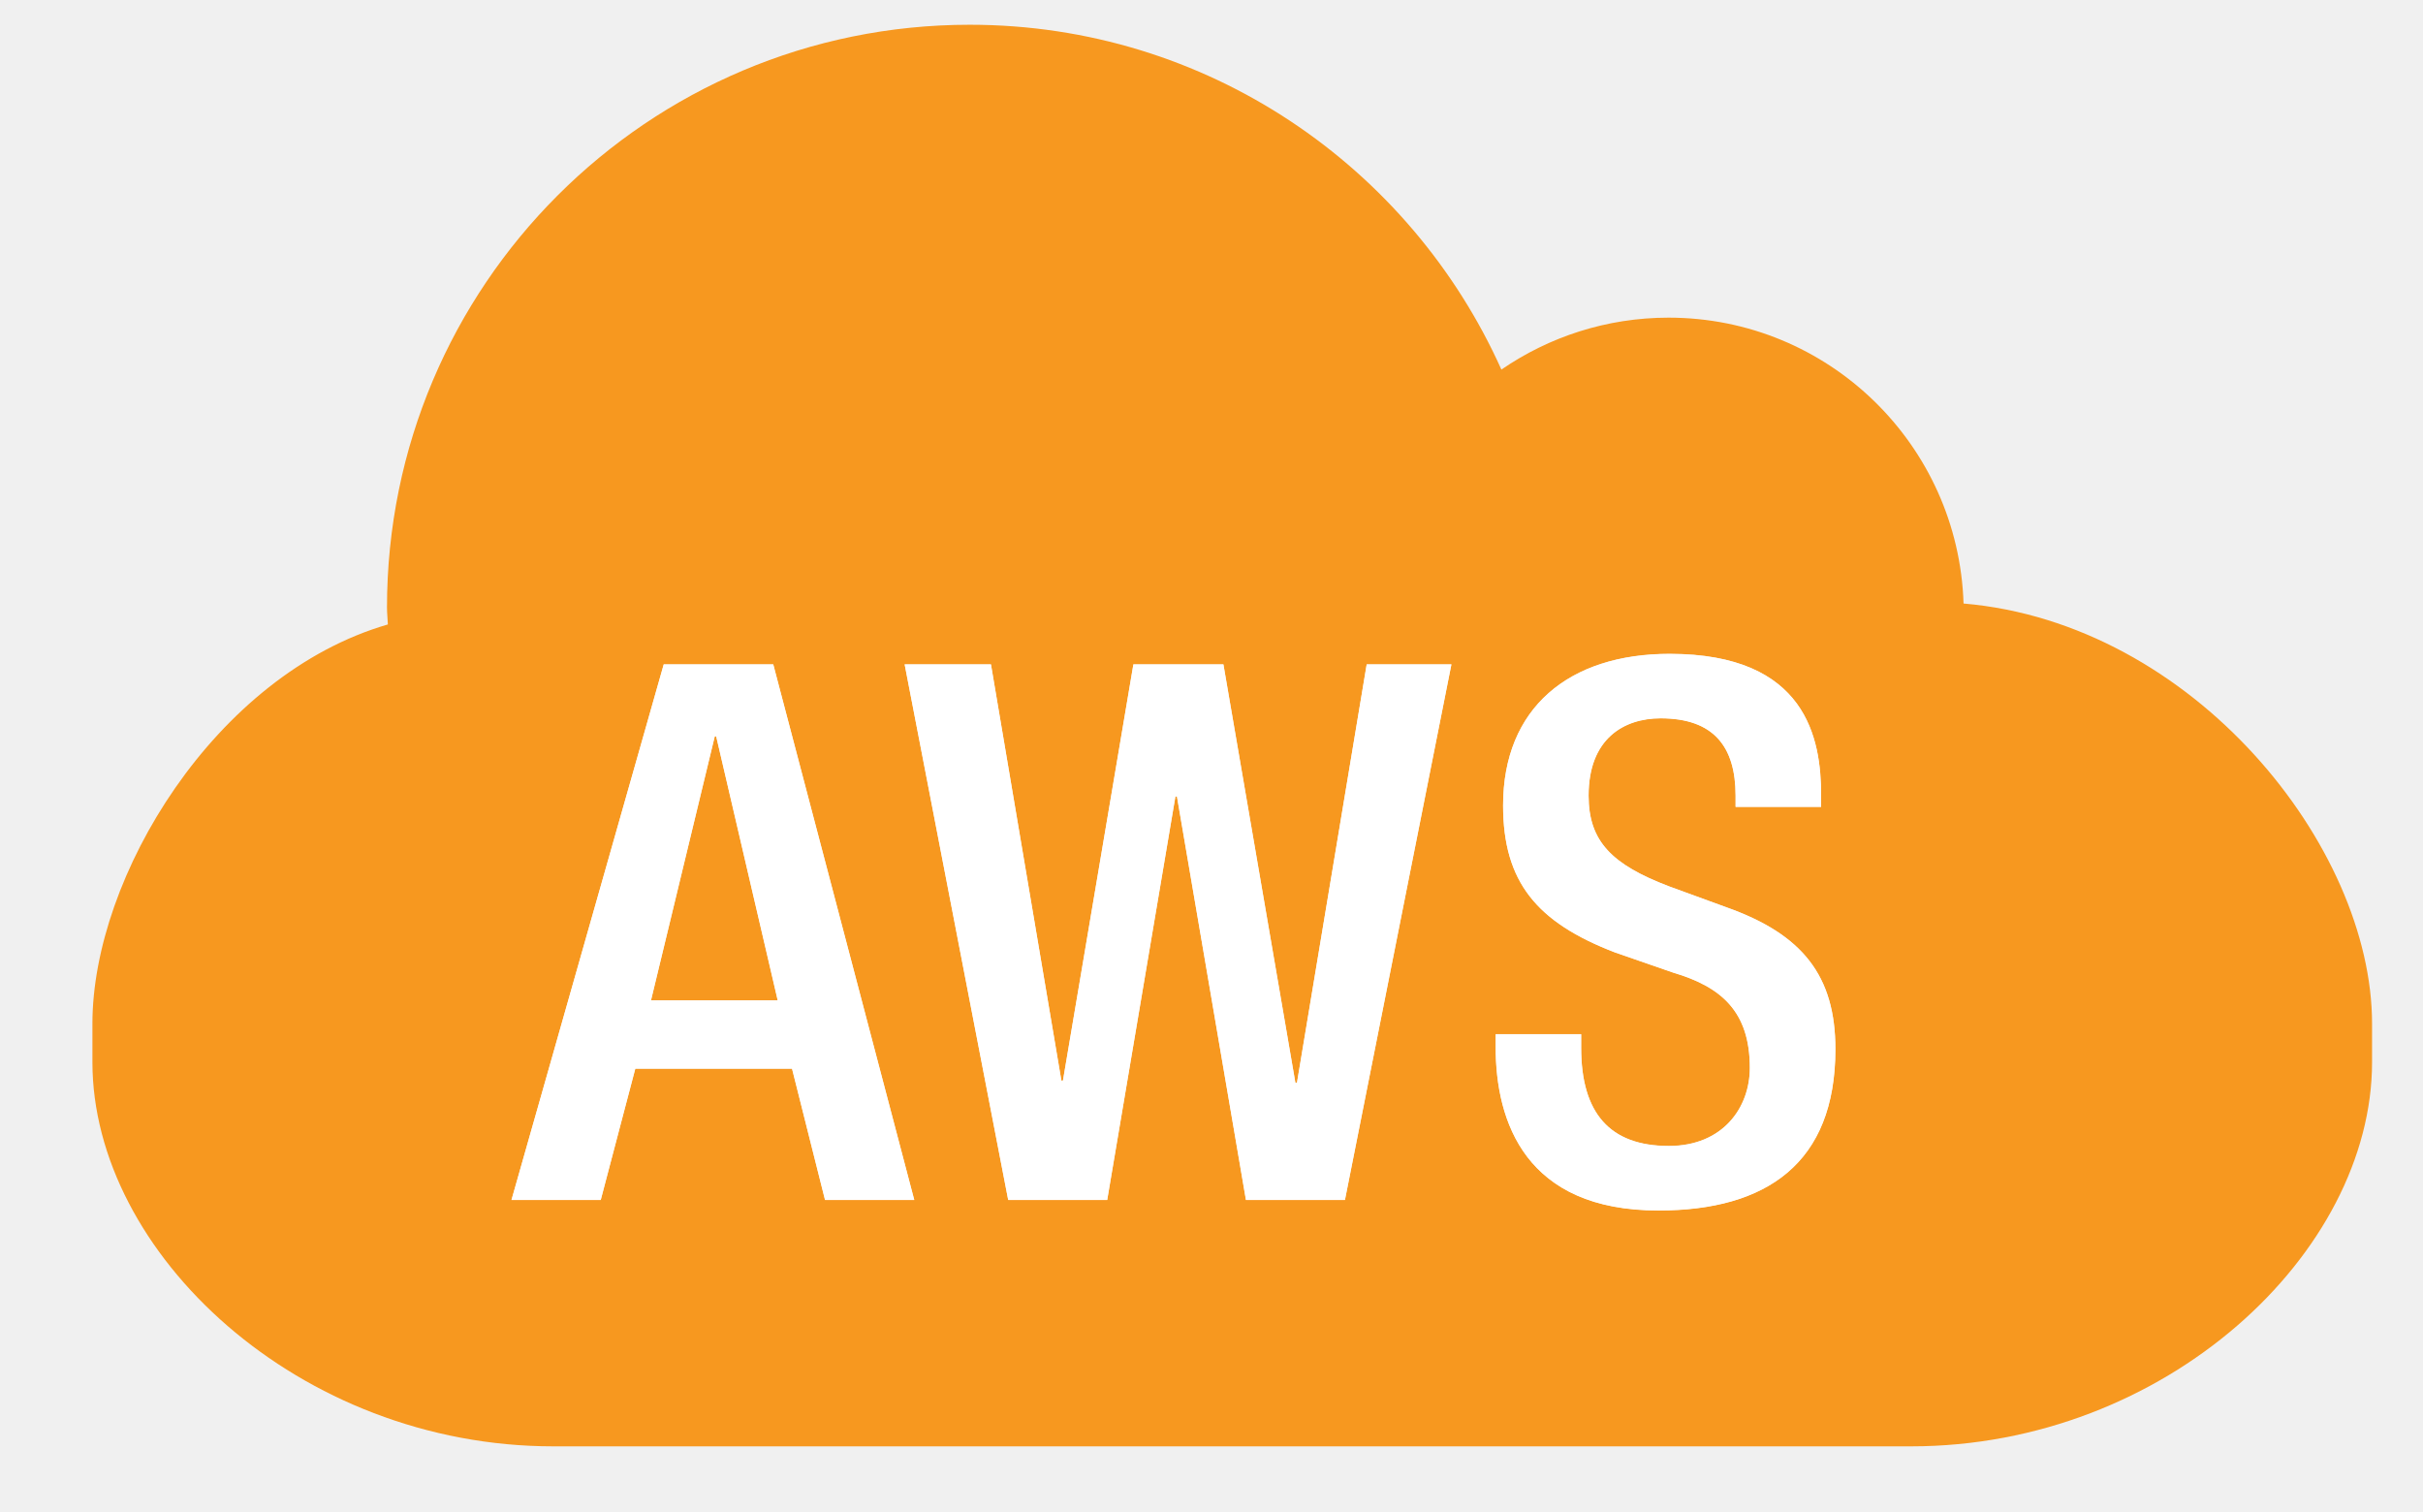
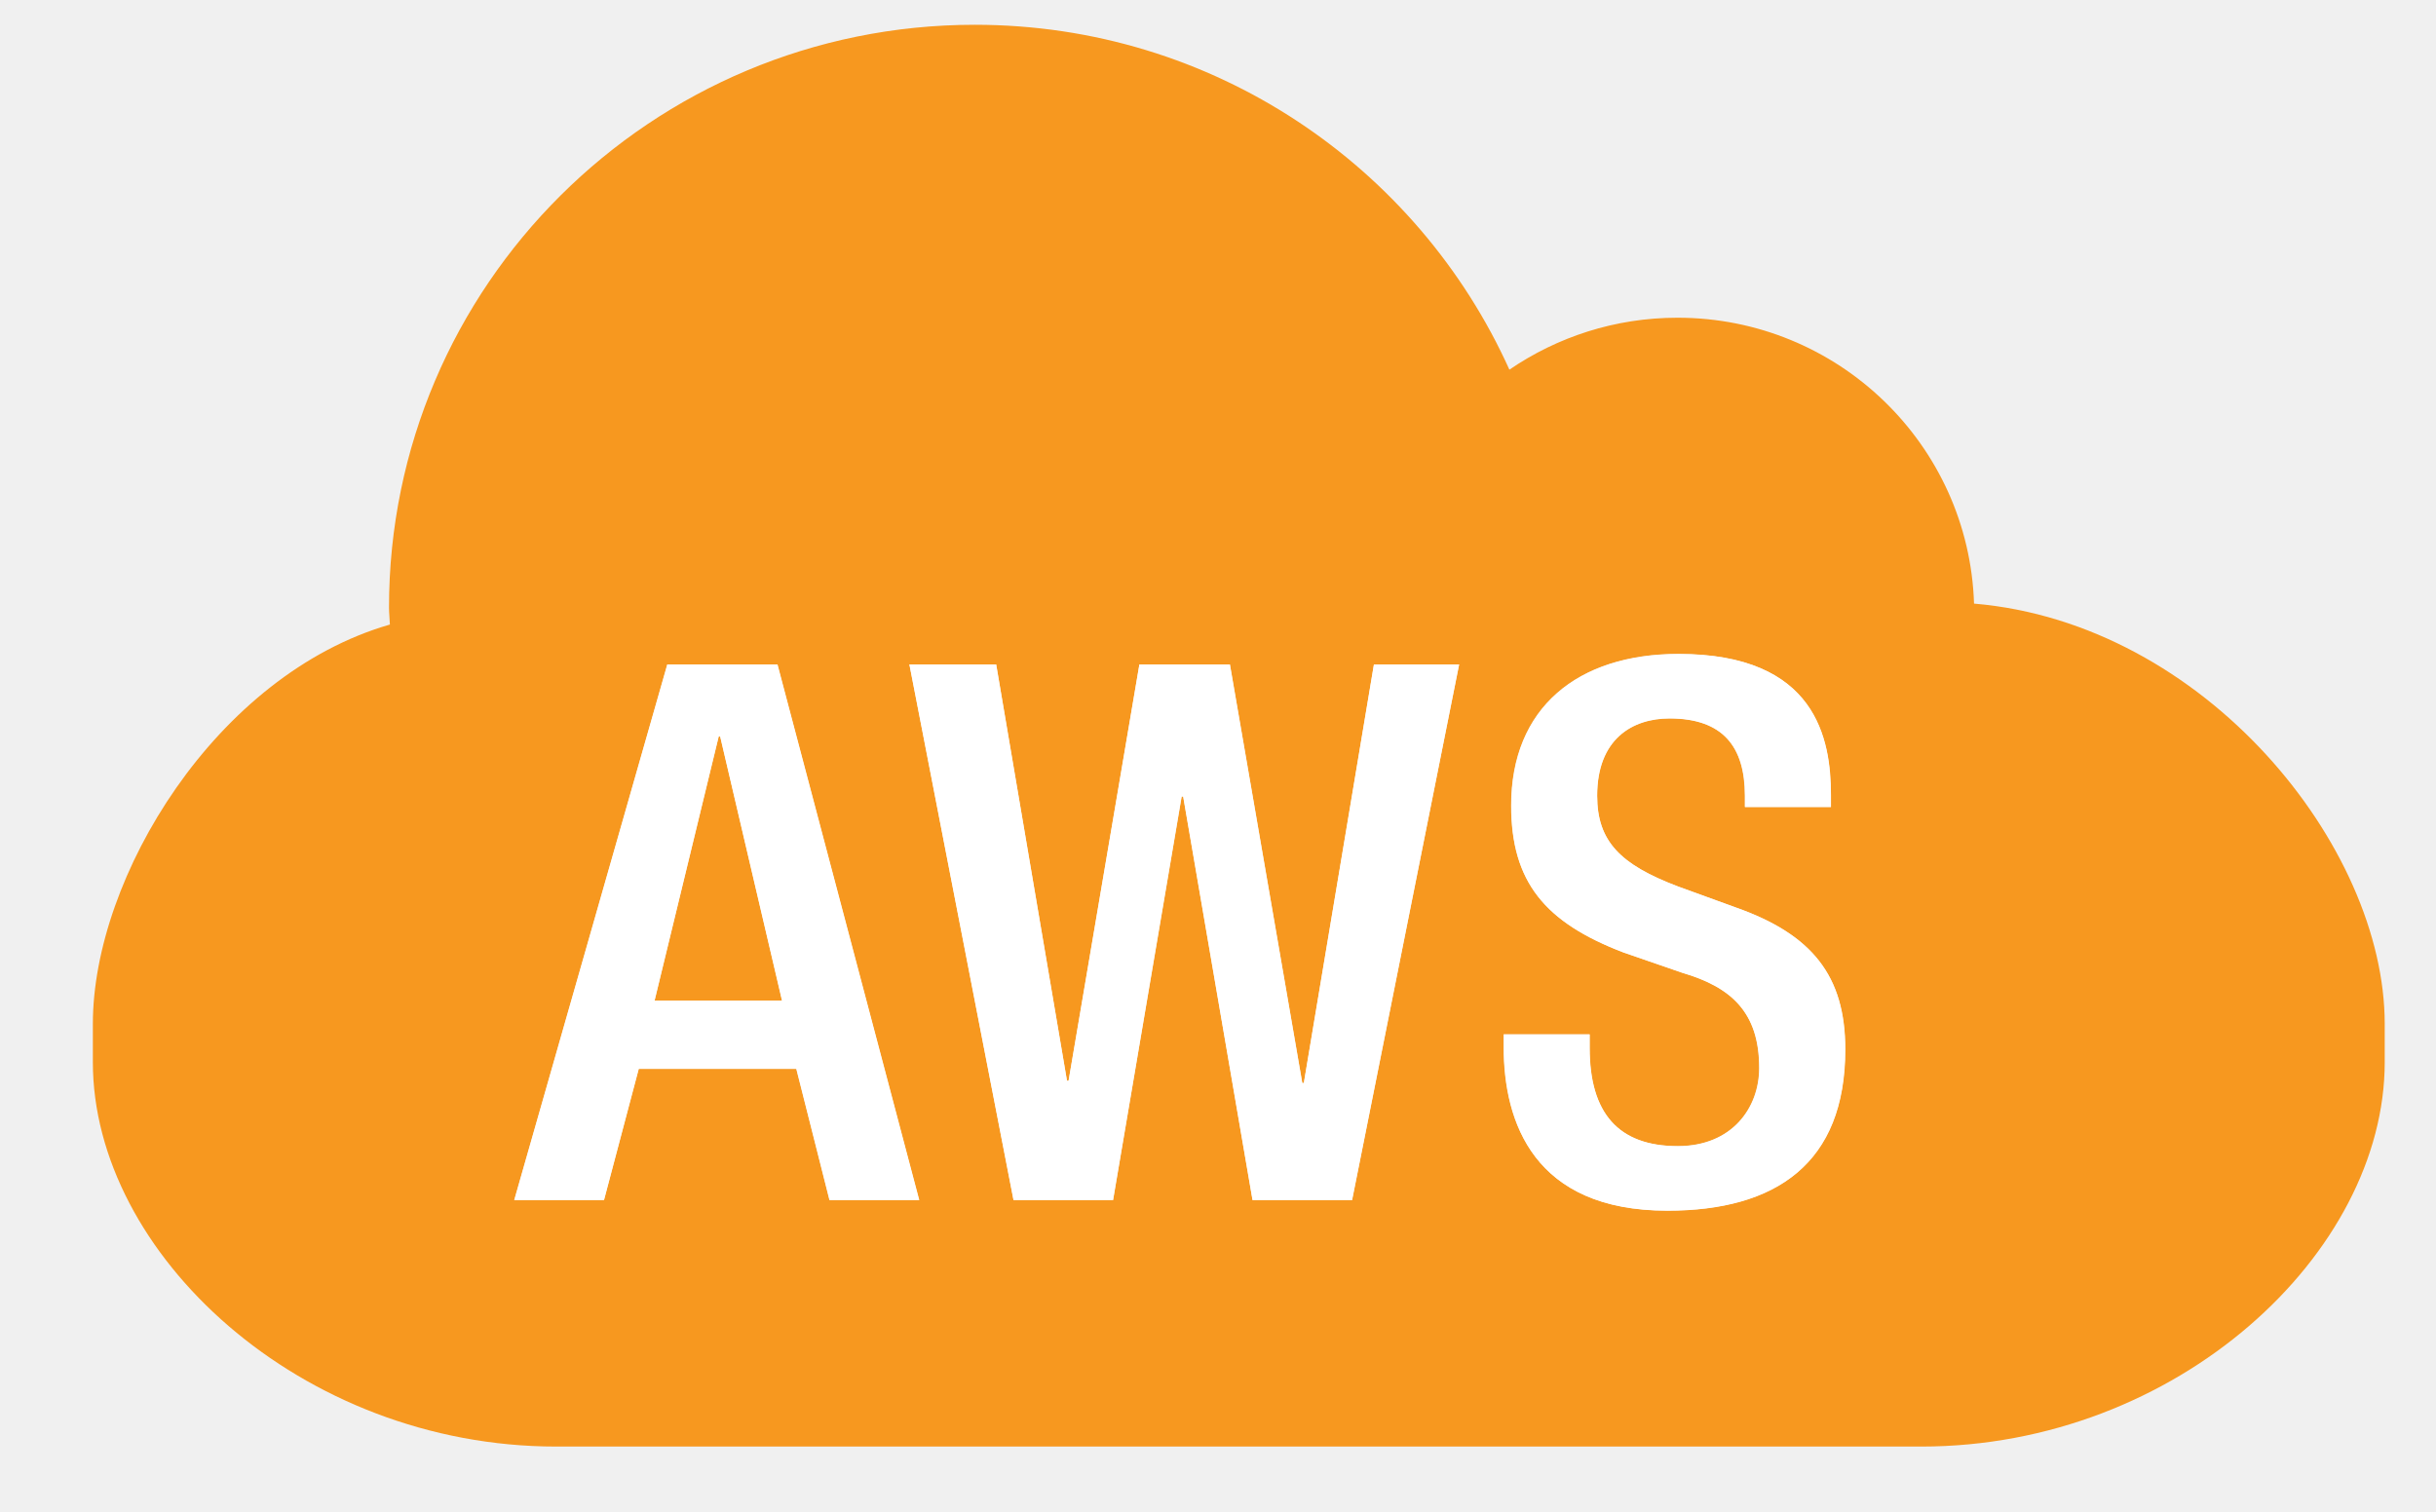
- <svg xmlns="http://www.w3.org/2000/svg" enable-background="new 0 0 70 70" version="1.1" viewBox="14.7 23 42 26.2" xml:space="preserve">
-   <polygon points="27.09 35.764 25.984 40.34 28.182 40.34 27.115 35.764" fill="#F7981F" />
-   <path d="m16.302 40.744v0.666c0 3.311 3.579 6.66 7.991 6.66h23.533c4.412 0 7.991-3.35 7.991-6.66v-0.666c0-3.078-3.098-6.943-7.081-7.283-0.089-2.752-2.342-4.955-5.113-4.955-1.076 0-2.074 0.334-2.898 0.9-1.58-3.52-5.107-5.977-9.216-5.977-5.579 0-10.101 4.521-10.101 10.102 0 0.1 0.012 0.195 0.015 0.293-2.993 0.867-5.121 4.371-5.121 6.92zm12.699 3.055l-0.572-2.275h-2.717l-0.599 2.275h-1.547l2.639-9.283h1.898l2.444 9.283h-1.546zm9.012 0h-1.716l-1.196-6.994h-0.026l-1.183 6.994h-1.716l-1.795-9.283h1.496l1.221 7.215h0.027l1.221-7.215h1.561l1.248 7.254h0.026l1.209-7.254h1.469l-1.846 9.283zm5.433 0.181c-2.301 0-2.821-1.533-2.821-2.834v-0.221h1.482v0.234c0 1.131 0.494 1.703 1.521 1.703 0.936 0 1.403-0.664 1.403-1.354 0-0.975-0.493-1.404-1.325-1.65l-1.015-0.352c-1.353-0.52-1.937-1.221-1.937-2.547 0-1.691 1.144-2.627 2.886-2.627 2.379 0 2.626 1.482 2.626 2.443v0.209h-1.482v-0.195c0-0.846-0.377-1.34-1.3-1.34-0.637 0-1.248 0.352-1.248 1.34 0 0.793 0.403 1.195 1.392 1.572l1 0.365c1.313 0.467 1.886 1.184 1.886 2.457 1e-3 1.979-1.196 2.797-3.068 2.797z" fill="#F7981F" />
-   <path d="m26.205 34.516l-2.639 9.283h1.547l0.599-2.275h2.717l0.572 2.275h1.547l-2.444-9.283h-1.899zm-0.221 5.824l1.105-4.576h0.025l1.066 4.576h-2.196z" fill="#fff" />
-   <polygon points="37.181 41.77 37.154 41.77 35.906 34.516 34.346 34.516 33.125 41.73 33.098 41.73 31.877 34.516 30.381 34.516 32.176 43.799 33.892 43.799 35.074 36.805 35.101 36.805 36.297 43.799 38.013 43.799 39.858 34.516 38.39 34.516" fill="#fff" />
-   <path d="m44.629 38.729l-1-0.365c-0.988-0.377-1.392-0.779-1.392-1.572 0-0.988 0.611-1.34 1.248-1.34 0.923 0 1.3 0.494 1.3 1.34v0.195h1.482v-0.209c0-0.961-0.247-2.443-2.626-2.443-1.742 0-2.886 0.936-2.886 2.627 0 1.326 0.584 2.027 1.937 2.547l1.015 0.352c0.832 0.246 1.325 0.676 1.325 1.65 0 0.689-0.468 1.354-1.403 1.354-1.027 0-1.521-0.572-1.521-1.703v-0.234h-1.482v0.221c0 1.301 0.521 2.834 2.821 2.834 1.872 0 3.068-0.818 3.068-2.795 0-1.276-0.573-1.993-1.886-2.459z" fill="#fff" />
+ <svg xmlns="http://www.w3.org/2000/svg" width="58" height="36" viewBox="0 0 58 36" fill="none">
+   <path d="M17.113 17.538L15.586 23.826H18.621L17.148 17.538H17.113Z" fill="#F7981F" />
+   <path d="M2.211 24.381V25.297C2.211 29.846 7.153 34.448 13.246 34.448H45.744C51.837 34.448 56.779 29.845 56.779 25.297V24.381C56.779 20.152 52.501 14.841 47.001 14.374C46.878 10.593 43.767 7.566 39.94 7.566C38.454 7.566 37.076 8.025 35.938 8.803C33.756 3.966 28.885 0.59 23.211 0.59C15.507 0.59 9.262 6.802 9.262 14.47C9.262 14.608 9.279 14.738 9.283 14.873C5.15 16.064 2.211 20.879 2.211 24.381ZM19.748 28.579L18.958 25.453H15.206L14.379 28.579H12.242L15.886 15.824H18.508L21.883 28.579H19.748ZM32.193 28.579H29.823L28.172 18.969H28.136L26.502 28.579H24.132L21.653 15.824H23.719L25.405 25.738H25.443L27.129 15.824H29.285L31.008 25.791H31.044L32.713 15.824H34.742L32.193 28.579ZM39.696 28.828C36.518 28.828 35.8 26.721 35.8 24.934V24.63H37.846V24.952C37.846 26.506 38.529 27.292 39.947 27.292C41.239 27.292 41.884 26.379 41.884 25.431C41.884 24.091 41.203 23.502 40.055 23.164L38.653 22.68C36.785 21.966 35.978 21.003 35.978 19.181C35.978 16.857 37.558 15.571 39.963 15.571C43.249 15.571 43.59 17.607 43.59 18.928V19.215H41.543V18.947C41.543 17.785 41.023 17.106 39.748 17.106C38.868 17.106 38.025 17.59 38.025 18.947C38.025 20.037 38.581 20.589 39.947 21.107L41.328 21.609C43.141 22.25 43.932 23.235 43.932 24.985C43.934 27.704 42.281 28.828 39.696 28.828Z" fill="#F7981F" />
+   <path d="M15.89 15.823L12.246 28.578H14.382L15.21 25.453H18.962L19.752 28.578H21.888L18.513 15.823H15.89ZM15.585 23.826L17.111 17.538H17.146L18.618 23.826H15.585Z" fill="white" />
+   <path d="M31.043 25.791H31.006L29.282 15.823H27.128L25.442 25.736H25.404L23.718 15.823H21.652L24.131 28.578H26.501L28.133 18.968H28.17L29.822 28.578H32.192L34.74 15.823H32.712L31.043 25.791Z" fill="white" />
+   <path d="M41.333 21.613L39.952 21.111C38.587 20.593 38.029 20.041 38.029 18.951C38.029 17.594 38.873 17.11 39.753 17.11C41.028 17.11 41.548 17.789 41.548 18.951V19.219H43.595V18.932C43.595 17.611 43.254 15.575 39.968 15.575C37.563 15.575 35.983 16.861 35.983 19.185C35.983 21.007 36.789 21.97 38.658 22.684L40.059 23.168C41.208 23.506 41.889 24.097 41.889 25.435C41.889 26.382 41.243 27.296 39.952 27.296C38.533 27.296 37.851 26.51 37.851 24.956V24.634H35.805V24.938C35.805 26.726 36.524 28.832 39.7 28.832C42.285 28.832 43.937 27.708 43.937 24.991C43.937 23.238 43.146 22.253 41.333 21.613Z" fill="white" />
</svg>
